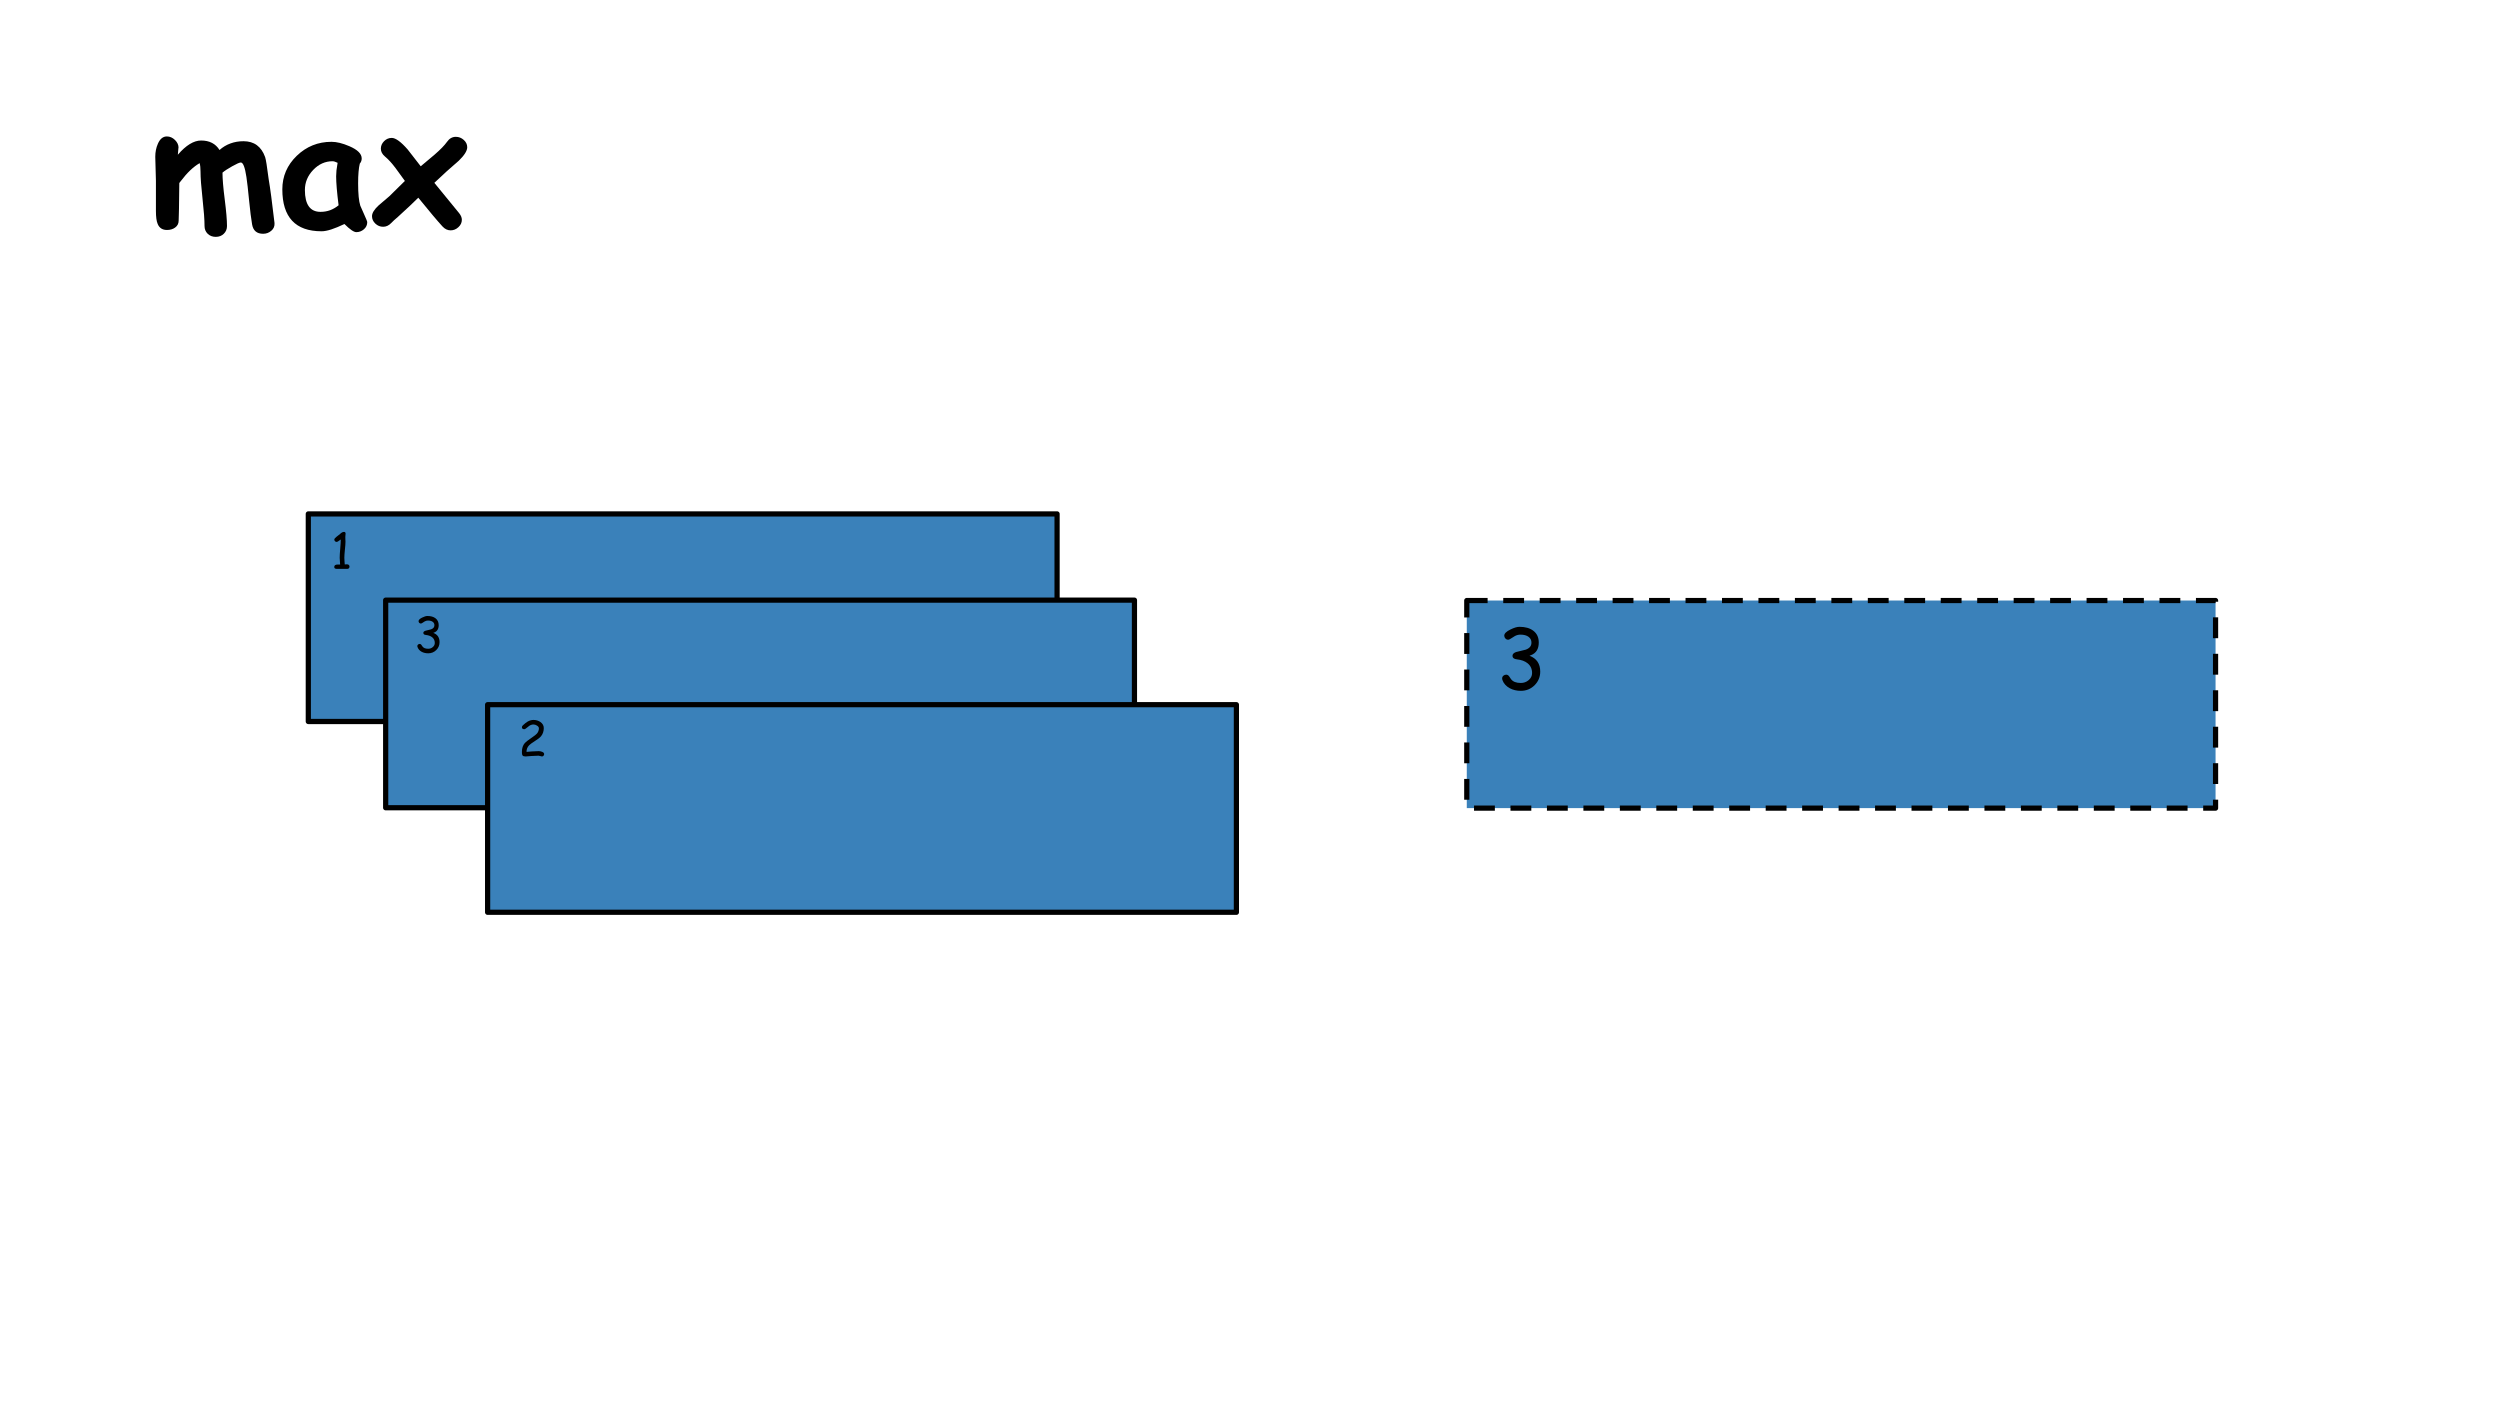
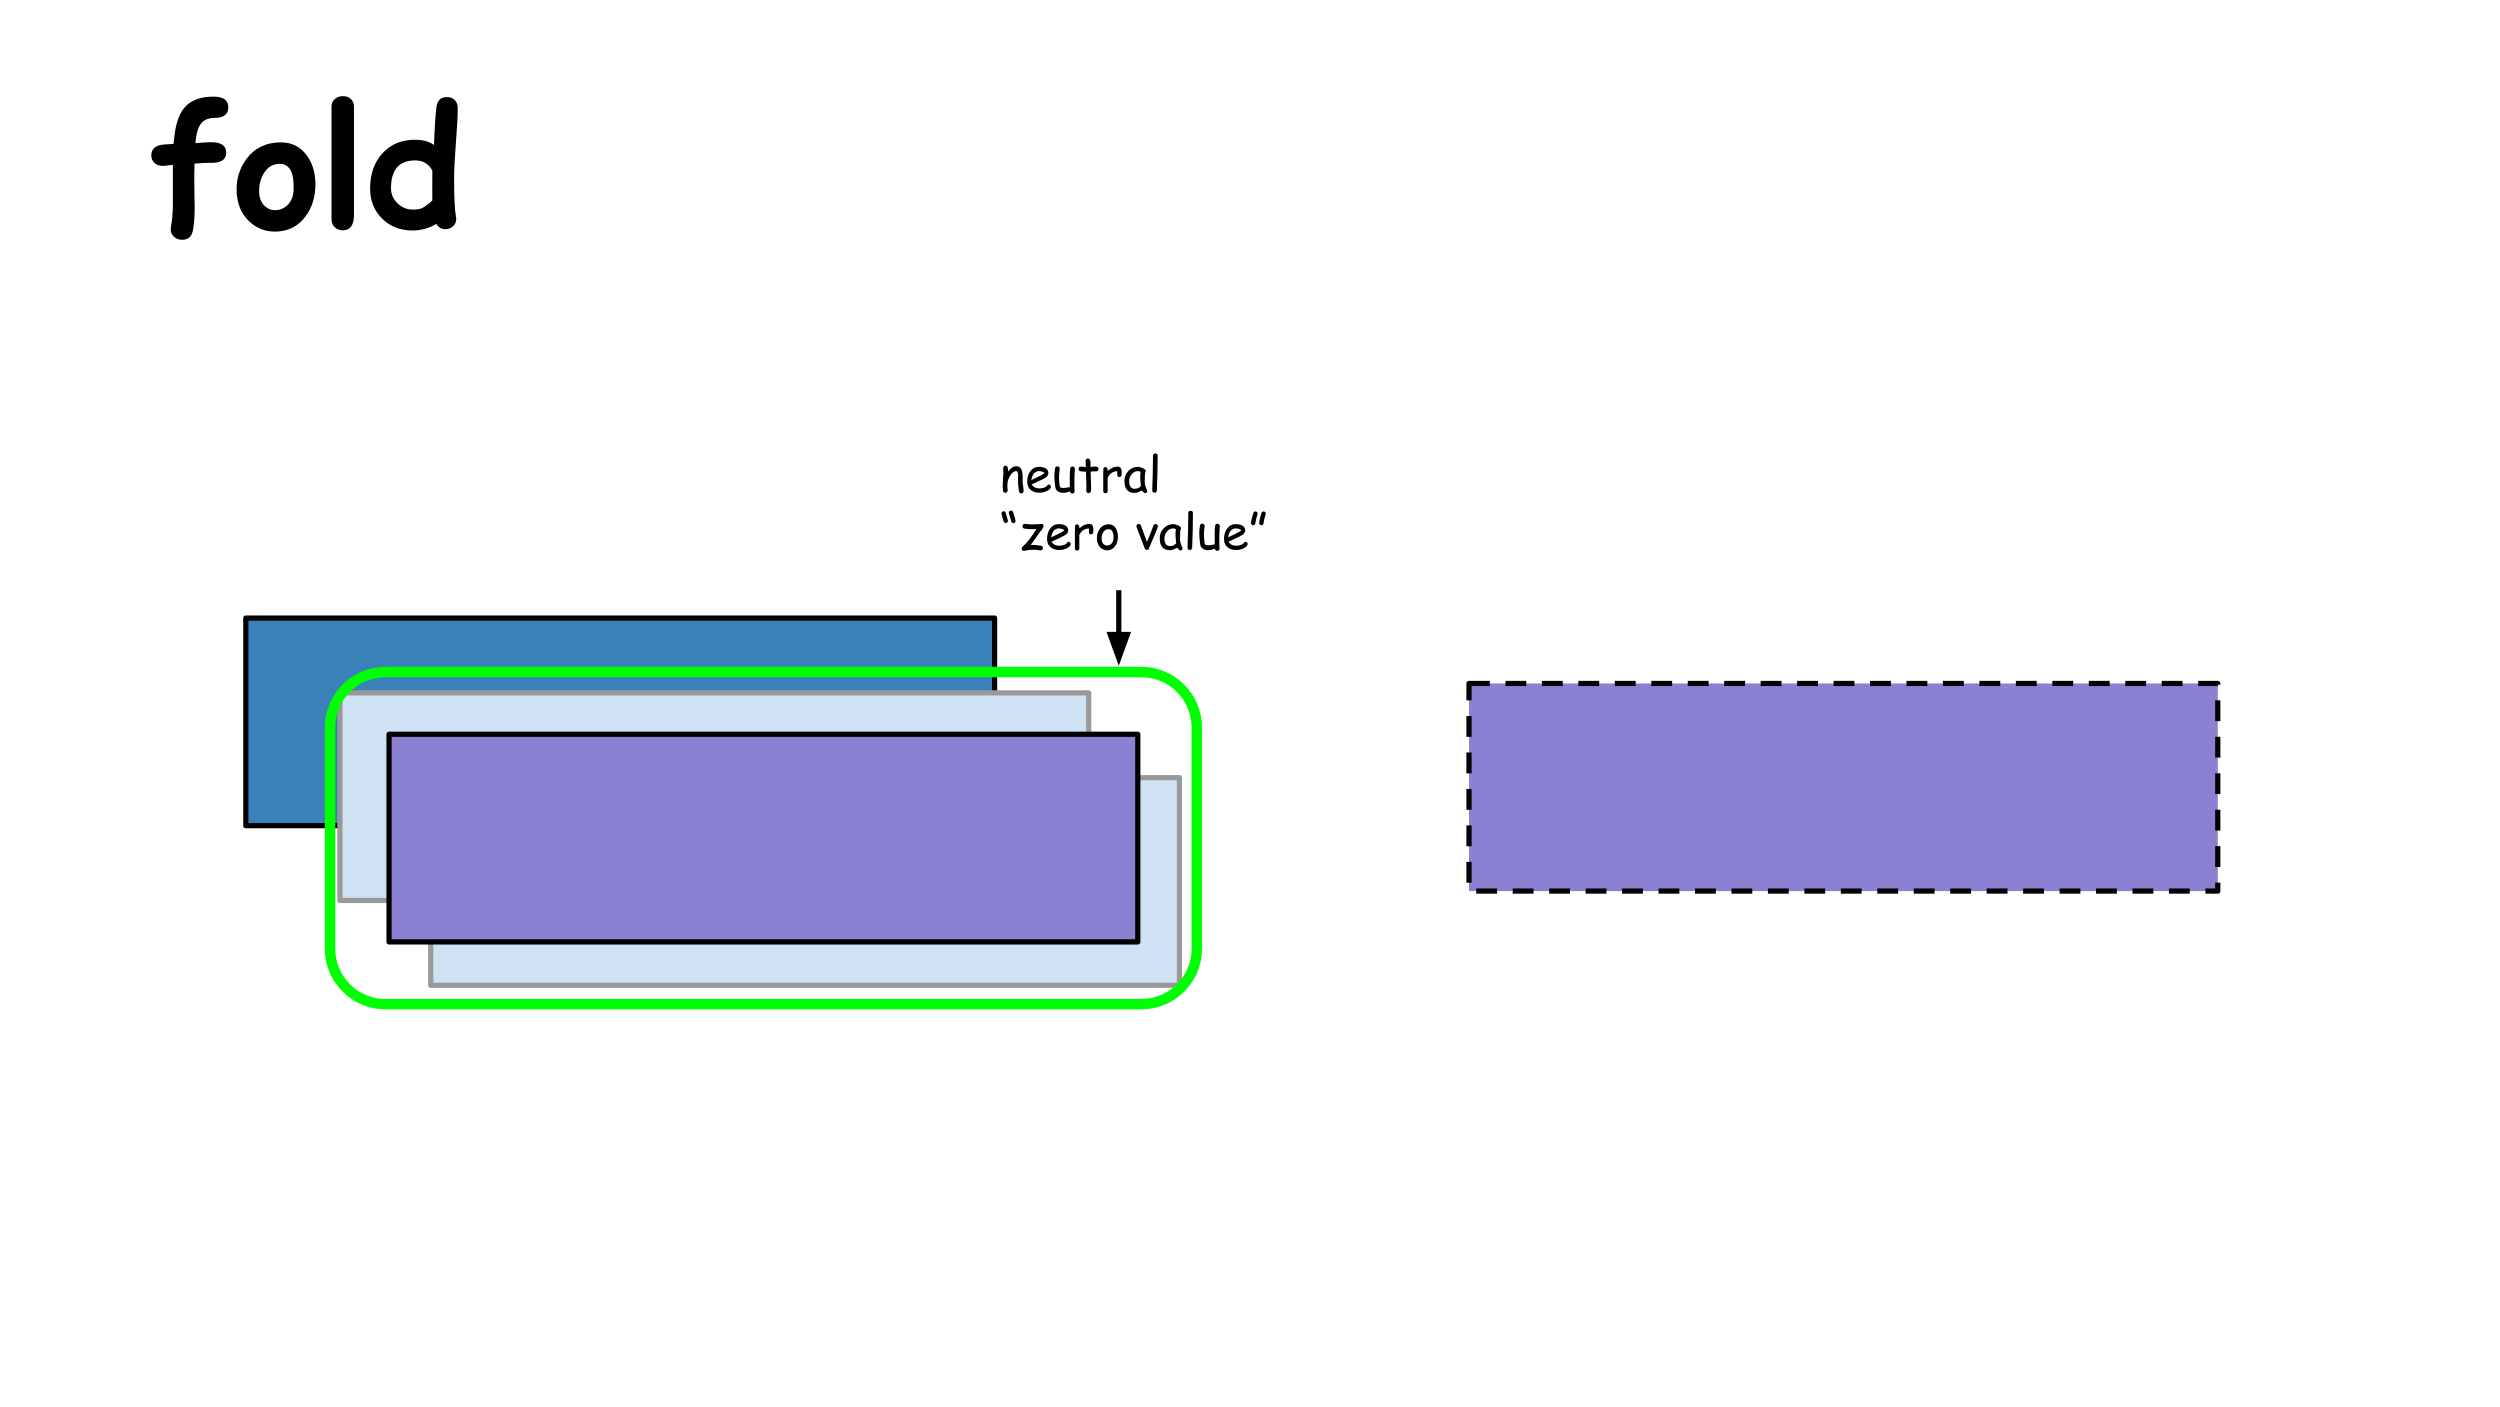
<svg xmlns="http://www.w3.org/2000/svg" xmlns:xlink="http://www.w3.org/1999/xlink" width="720pt" height="405pt" viewBox="0 0 720 405" version="1.1">
  <defs>
    <g>
      <symbol overflow="visible" id="glyph0-0">
        <path style="stroke:none;" d="M 3 0 L 3 -38.391 L 21 -38.391 L 21 0 Z M 6 -3 L 18 -3 L 18 -35.391 L 6 -35.391 Z M 6 -3 " />
      </symbol>
      <symbol overflow="visible" id="glyph0-1">
-         <path style="stroke:none;" d="M 8.469 -20.75 C 10.82 -23.477 13.055 -24.844 15.172 -24.844 C 17.578 -24.844 19.344 -23.93 20.469 -22.109 C 21.414 -22.953 22.469 -23.582 23.625 -24 C 24.781 -24.426 26.031 -24.641 27.375 -24.641 C 30.438 -24.641 32.516 -23.113 33.609 -20.062 C 33.828 -19.438 34.164 -17.32 34.625 -13.719 C 35.062 -11.188 35.625 -6.969 36.312 -1.062 C 36.375 -0.164 36.066 0.566 35.391 1.141 C 34.723 1.723 33.938 2.016 33.031 2.016 C 31.227 2.016 30.172 1.125 29.859 -0.656 C 29.578 -2.27 29.289 -4.547 29 -7.484 C 28.688 -10.703 28.426 -12.984 28.219 -14.328 C 27.801 -17.117 27.266 -18.516 26.609 -18.516 C 26.242 -18.516 25.422 -18.156 24.141 -17.438 C 22.859 -16.719 21.922 -16.102 21.328 -15.594 C 21.328 -13.812 21.539 -11.25 21.969 -7.906 C 22.406 -4.477 22.625 -1.914 22.625 -0.219 C 22.625 0.676 22.316 1.422 21.703 2.016 C 21.098 2.609 20.328 2.906 19.391 2.906 C 18.453 2.906 17.676 2.609 17.062 2.016 C 16.457 1.422 16.156 0.676 16.156 -0.219 C 16.156 -2 15.961 -4.617 15.578 -8.078 C 15.191 -11.535 15 -14.156 15 -15.938 C 15 -16.938 14.914 -17.734 14.75 -18.328 C 12.938 -17.285 11.113 -15.547 9.281 -13.109 C 9.207 -12.992 9.078 -12.828 8.891 -12.609 C 8.828 -9.453 8.797 -6.977 8.797 -5.188 C 8.797 -4.75 8.781 -4.156 8.75 -3.406 C 8.719 -2.664 8.703 -2.117 8.703 -1.766 C 8.703 -0.922 8.359 -0.254 7.672 0.234 C 7.047 0.691 6.27 0.922 5.344 0.922 C 4.02 0.922 3.125 0.336 2.656 -0.828 C 2.32 -1.609 2.156 -2.848 2.156 -4.547 L 2.156 -13.266 C 2.156 -14.047 2.125 -15.191 2.062 -16.703 C 2 -18.211 1.969 -19.359 1.969 -20.141 C 1.969 -21.523 2.219 -22.781 2.719 -23.906 C 3.332 -25.312 4.191 -26.016 5.297 -26.016 C 6.172 -26.016 6.953 -25.676 7.641 -25 C 8.328 -24.32 8.672 -23.578 8.672 -22.766 C 8.672 -23.086 8.602 -22.414 8.469 -20.75 Z M 8.469 -20.75 " />
+         <path style="stroke:none;" d="M 13.531 -24.078 C 15.625 -24.266 17.125 -24.359 18.031 -24.359 C 20.945 -24.359 22.406 -23.359 22.406 -21.359 C 22.406 -19.297 20.852 -18.312 17.75 -18.406 C 16.758 -18.438 15.266 -18.363 13.266 -18.188 C 13.203 -16.531 13.188 -14.422 13.219 -11.859 C 13.281 -8.172 13.312 -6.07 13.312 -5.562 C 13.312 -2.695 13.129 -0.43 12.766 1.234 C 12.41 2.91 11.383 3.75 9.688 3.75 C 8.812 3.75 8.047 3.469 7.391 2.906 C 6.742 2.344 6.422 1.633 6.422 0.781 C 6.422 0.57 6.438 0.375 6.469 0.188 C 6.844 -2.051 7.031 -4.156 7.031 -6.125 L 7.031 -17.844 C 6.75 -17.82 6.234 -17.758 5.484 -17.656 C 4.891 -17.57 4.438 -17.531 4.125 -17.531 C 3.176 -17.531 2.391 -17.805 1.766 -18.359 C 1.141 -18.922 0.828 -19.672 0.828 -20.609 C 0.828 -22.055 1.594 -23.008 3.125 -23.469 C 3.812 -23.664 5.176 -23.797 7.219 -23.859 C 7.238 -24.141 7.344 -25.023 7.531 -26.516 C 7.969 -29.992 8.91 -32.586 10.359 -34.297 C 12.172 -36.422 14.953 -37.484 18.703 -37.484 C 21.566 -37.484 23 -36.457 23 -34.406 C 23 -32.375 21.672 -31.359 19.016 -31.359 C 17.117 -31.359 15.742 -30.695 14.891 -29.375 C 14.242 -28.383 13.812 -26.844 13.594 -24.75 Z M 13.531 -24.078 " />
      </symbol>
      <symbol overflow="visible" id="glyph0-2">
-         <path style="stroke:none;" d="M 22.625 1.547 C 21.906 1.547 20.766 0.766 19.203 -0.797 C 17.766 -0.109 16.5 0.41 15.406 0.766 C 14.312 1.117 13.379 1.297 12.609 1.297 C 8.848 1.297 6.023 0.285 4.141 -1.734 C 2.254 -3.754 1.312 -6.77 1.312 -10.781 C 1.312 -14.551 2.703 -17.773 5.484 -20.453 C 8.266 -23.129 11.594 -24.469 15.469 -24.469 C 16.957 -24.469 18.676 -24.047 20.625 -23.203 C 22.988 -22.191 24.172 -21.016 24.172 -19.672 C 24.172 -19.109 23.988 -18.613 23.625 -18.188 C 23.469 -17.562 23.348 -16.773 23.266 -15.828 C 23.18 -14.891 23.141 -13.785 23.141 -12.516 C 23.141 -9.535 23.348 -7.391 23.766 -6.078 C 23.816 -5.93 24.176 -5.117 24.844 -3.641 C 25.457 -2.297 25.766 -1.531 25.766 -1.344 C 25.766 -0.508 25.445 0.176 24.812 0.719 C 24.176 1.27 23.445 1.547 22.625 1.547 Z M 16.812 -14.531 C 16.812 -15.031 16.844 -15.602 16.906 -16.25 C 16.977 -16.906 17.086 -17.629 17.234 -18.422 C 16.922 -18.578 16.641 -18.691 16.391 -18.766 C 16.148 -18.836 15.945 -18.875 15.781 -18.875 C 13.656 -18.875 11.797 -18.039 10.203 -16.375 C 8.609 -14.707 7.812 -12.781 7.812 -10.594 C 7.812 -8.5 8.188 -6.926 8.938 -5.875 C 9.688 -4.82 10.812 -4.297 12.312 -4.297 C 13.281 -4.297 14.195 -4.453 15.062 -4.766 C 15.926 -5.086 16.742 -5.562 17.516 -6.188 C 17.047 -9.906 16.812 -12.688 16.812 -14.531 Z M 16.812 -14.531 " />
+         <path style="stroke:none;" d="M 12.047 1.391 C 9.16 1.391 6.676 0.395 4.594 -1.594 C 2.312 -3.77 1.117 -6.672 1.016 -10.297 C 0.898 -13.742 1.844 -16.82 3.844 -19.531 C 6.219 -22.719 9.523 -24.312 13.766 -24.312 C 16.891 -24.312 19.375 -23.062 21.219 -20.562 C 22.875 -18.312 23.703 -15.52 23.703 -12.188 C 23.703 -8.562 22.734 -5.469 20.797 -2.906 C 18.617 -0.039 15.703 1.391 12.047 1.391 Z M 13.453 -18.125 C 11.535 -18.133 10.02 -17.258 8.906 -15.5 C 7.969 -14.008 7.5 -12.273 7.5 -10.297 C 7.5 -8.422 8.031 -6.984 9.094 -5.984 C 9.938 -5.18 10.922 -4.781 12.047 -4.781 C 13.41 -4.781 14.594 -5.242 15.594 -6.172 C 16.727 -7.242 17.336 -8.703 17.422 -10.547 C 17.617 -15.578 16.297 -18.102 13.453 -18.125 Z M 13.453 -18.125 " />
      </symbol>
      <symbol overflow="visible" id="glyph0-3">
-         <path style="stroke:none;" d="M 25.484 -19.016 C 24.586 -18.242 23.438 -17.234 22.031 -15.984 L 18.453 -12.656 L 25.594 -3.922 C 26.113 -3.273 26.375 -2.641 26.375 -2.016 C 26.375 -1.203 26.047 -0.492 25.391 0.109 C 24.734 0.723 23.984 1.031 23.141 1.031 C 22.266 1.031 21.484 0.656 20.797 -0.094 C 19.391 -1.625 17.066 -4.383 13.828 -8.375 C 12.566 -7.102 10.609 -5.258 7.953 -2.844 C 7.109 -2.133 6.469 -1.547 6.031 -1.078 C 5.344 -0.359 4.566 0 3.703 0 C 2.859 0 2.113 -0.301 1.469 -0.906 C 0.82 -1.52 0.5 -2.234 0.5 -3.047 C 0.5 -3.953 1.141 -4.992 2.422 -6.172 C 3.453 -7.055 4.484 -7.938 5.516 -8.812 C 6.461 -9.77 7.945 -11.234 9.969 -13.203 C 9.094 -14.422 8.207 -15.641 7.312 -16.859 C 6.238 -18.297 5.223 -19.41 4.266 -20.203 C 3.453 -20.879 3.047 -21.641 3.047 -22.484 C 3.047 -23.297 3.352 -24.016 3.969 -24.641 C 4.594 -25.273 5.332 -25.594 6.188 -25.594 C 7.301 -25.594 8.832 -24.477 10.781 -22.25 L 14.531 -17.422 C 15.875 -18.547 17.211 -19.672 18.547 -20.797 C 20.203 -22.234 21.391 -23.457 22.109 -24.469 C 22.773 -25.426 23.625 -25.906 24.656 -25.906 C 25.5 -25.906 26.254 -25.609 26.922 -25.016 C 27.586 -24.422 27.922 -23.719 27.922 -22.906 C 27.922 -21.883 27.109 -20.586 25.484 -19.016 Z M 25.484 -19.016 " />
+         <path style="stroke:none;" d="M 9.609 -3.453 C 9.609 -0.473 8.531 1.016 6.375 1.016 C 5.438 1.016 4.66 0.711 4.047 0.109 C 3.441 -0.484 3.141 -1.25 3.141 -2.188 L 3.141 -34.594 C 3.141 -35.5 3.469 -36.242 4.125 -36.828 C 4.75 -37.359 5.523 -37.625 6.453 -37.625 C 7.367 -37.625 8.125 -37.344 8.719 -36.781 C 9.312 -36.227 9.609 -35.5 9.609 -34.594 Z M 9.609 -3.453 " />
+       </symbol>
+       <symbol overflow="visible" id="glyph0-4">
+         <path style="stroke:none;" d="M 19.547 -23.562 C 19.754 -28.883 20 -32.562 20.281 -34.594 C 20.539 -36.438 21.555 -37.359 23.328 -37.359 C 24.242 -37.359 24.984 -37.062 25.547 -36.469 C 26.109 -35.875 26.391 -35.148 26.391 -34.297 C 26.391 -32.023 26.211 -28.645 25.859 -24.156 C 25.516 -19.676 25.344 -16.305 25.344 -14.047 C 25.344 -8.516 25.52 -4.812 25.875 -2.938 C 25.926 -2.688 25.953 -2.457 25.953 -2.25 C 25.953 -1.395 25.641 -0.688 25.016 -0.125 C 24.391 0.426 23.66 0.703 22.828 0.703 C 21.672 0.703 20.812 0.188 20.25 -0.844 C 19.188 -0.195 18.082 0.281 16.938 0.594 C 15.801 0.914 14.625 1.078 13.406 1.078 C 9.906 1.078 7 -0.039 4.688 -2.281 C 2.332 -4.562 1.156 -7.469 1.156 -11 C 1.156 -15.195 2.344 -18.586 4.719 -21.172 C 7.094 -23.766 10.191 -25.062 14.016 -25.062 C 15.191 -25.062 16.238 -24.938 17.156 -24.688 C 18.082 -24.438 18.879 -24.062 19.547 -23.562 Z M 19.078 -16.172 C 18.566 -17.16 17.895 -17.895 17.062 -18.375 C 16.238 -18.863 15.254 -19.109 14.109 -19.109 C 11.797 -19.109 10.062 -18.438 8.906 -17.094 C 7.75 -15.758 7.172 -13.758 7.172 -11.094 C 7.172 -9.406 7.797 -7.957 9.047 -6.75 C 10.297 -5.551 11.75 -4.953 13.406 -4.953 C 14.613 -4.953 15.531 -5.094 16.156 -5.375 C 16.57 -5.562 17.289 -6.062 18.312 -6.875 C 18.57 -7.094 18.828 -7.332 19.078 -7.594 C 19.047 -8.344 19.047 -11.203 19.078 -16.172 Z M 19.078 -16.172 " />
      </symbol>
      <symbol overflow="visible" id="glyph1-0">
        <path style="stroke:none;" d="M 0.875 0 L 0.875 -11.203 L 6.125 -11.203 L 6.125 0 Z M 1.75 -0.875 L 5.25 -0.875 L 5.25 -10.328 L 1.75 -10.328 Z M 1.75 -0.875 " />
      </symbol>
      <symbol overflow="visible" id="glyph1-1">
-         <path style="stroke:none;" d="M 4.812 0 L 2.094 0 C 1.781 0 1.555 -0.02 1.422 -0.062 C 1.191 -0.145 1.078 -0.316 1.078 -0.578 C 1.078 -1.035 1.438 -1.266 2.156 -1.266 L 2.484 -1.266 L 2.766 -1.25 C 2.766 -1.469 2.742 -1.789 2.703 -2.219 C 2.66 -2.645 2.641 -2.969 2.641 -3.188 C 2.641 -3.758 2.691 -4.641 2.797 -5.828 C 2.898 -6.984 2.953 -7.863 2.953 -8.469 C 2.336 -8 1.945 -7.766 1.781 -7.766 C 1.594 -7.766 1.43 -7.832 1.297 -7.969 C 1.16 -8.102 1.094 -8.258 1.094 -8.438 C 1.094 -8.645 1.289 -8.906 1.688 -9.219 C 1.938 -9.383 2.285 -9.66 2.734 -10.047 C 3.141 -10.453 3.523 -10.656 3.891 -10.656 C 4.191 -10.656 4.344 -10.477 4.344 -10.125 C 4.344 -10.02 4.328 -9.863 4.297 -9.656 C 4.273 -9.457 4.266 -9.301 4.266 -9.188 C 4.266 -9.039 4.27 -8.812 4.281 -8.5 C 4.301 -8.195 4.312 -7.973 4.312 -7.828 C 4.312 -7.305 4.254 -6.531 4.141 -5.5 C 4.035 -4.469 3.984 -3.695 3.984 -3.188 C 3.984 -2.926 4 -2.602 4.031 -2.219 C 4.07 -1.844 4.094 -1.535 4.094 -1.297 L 4.812 -1.312 C 5 -1.312 5.156 -1.25 5.281 -1.125 C 5.406 -1 5.469 -0.844 5.469 -0.656 C 5.469 -0.457 5.406 -0.297 5.281 -0.172 C 5.156 -0.055 5 0 4.812 0 Z M 4.812 0 " />
+         <path style="stroke:none;" d="M 6.188 0.484 C 5.801 0.484 5.582 0.27 5.531 -0.156 L 5.344 -1.656 C 5.281 -2.188 5.25 -2.688 5.25 -3.156 C 5.25 -3.281 5.254 -3.492 5.266 -3.797 C 5.285 -4.109 5.297 -4.328 5.297 -4.453 C 5.297 -5.43 5.113 -5.922 4.75 -5.922 C 4.238 -5.922 3.75 -5.617 3.281 -5.016 C 2.863 -4.461 2.535 -3.766 2.297 -2.922 C 2.285 -2.742 2.266 -2.52 2.234 -2.25 C 2.203 -2.031 2.188 -1.812 2.188 -1.594 C 2.188 -1.457 2.203 -1.25 2.234 -0.969 C 2.266 -0.695 2.281 -0.492 2.281 -0.359 C 2.281 -0.16 2.219 0 2.094 0.125 C 1.969 0.258 1.805 0.328 1.609 0.328 C 1.41 0.328 1.25 0.258 1.125 0.125 C 1 0 0.938 -0.16 0.938 -0.359 C 0.938 -0.492 0.922 -0.695 0.891 -0.969 C 0.859 -1.25 0.844 -1.457 0.844 -1.594 C 0.844 -2.062 0.875 -2.711 0.938 -3.547 C 1.008 -4.379 1.047 -5.031 1.047 -5.5 C 1.047 -5.645 1.035 -5.859 1.016 -6.141 C 1.004 -6.43 1 -6.648 1 -6.797 C 1 -6.992 1.062 -7.156 1.188 -7.281 C 1.32 -7.406 1.484 -7.469 1.672 -7.469 C 2.086 -7.469 2.316 -7.172 2.359 -6.578 L 2.391 -5.781 C 3.148 -6.801 3.938 -7.312 4.75 -7.312 C 5.477 -7.312 5.984 -6.988 6.266 -6.344 C 6.461 -5.914 6.57 -5.281 6.594 -4.438 L 6.594 -3.75 L 6.578 -3.125 C 6.578 -2.738 6.625 -2.242 6.719 -1.641 C 6.82 -1.047 6.875 -0.562 6.875 -0.188 C 6.875 0.008 6.805 0.172 6.672 0.297 C 6.547 0.422 6.383 0.484 6.188 0.484 Z M 6.188 0.484 " />
      </symbol>
      <symbol overflow="visible" id="glyph1-2">
-         <path style="stroke:none;" d="M 4.141 0.312 C 3.453 0.312 2.832 0.172 2.281 -0.109 C 1.664 -0.441 1.254 -0.91 1.047 -1.516 C 1.016 -1.598 1 -1.676 1 -1.75 C 1 -1.938 1.066 -2.086 1.203 -2.203 C 1.348 -2.328 1.508 -2.391 1.688 -2.391 C 1.875 -2.391 2.031 -2.305 2.156 -2.141 L 2.469 -1.672 C 2.633 -1.441 2.859 -1.27 3.141 -1.156 C 3.422 -1.051 3.754 -1 4.141 -1 C 4.629 -1 5.062 -1.156 5.438 -1.469 C 5.832 -1.789 6.031 -2.191 6.031 -2.672 C 6.031 -3.359 5.781 -3.906 5.281 -4.312 C 4.832 -4.664 4.238 -4.883 3.5 -4.969 C 2.988 -5.008 2.734 -5.211 2.734 -5.578 C 2.734 -5.848 2.938 -6.051 3.344 -6.188 L 4.969 -6.594 C 5.281 -6.707 5.516 -6.859 5.672 -7.047 C 5.836 -7.242 5.922 -7.484 5.922 -7.766 C 5.93 -8.172 5.781 -8.492 5.469 -8.734 C 5.133 -8.992 4.664 -9.125 4.062 -9.125 C 3.75 -9.125 3.445 -9.047 3.156 -8.891 L 2.391 -8.406 C 2.234 -8.312 2.113 -8.266 2.031 -8.266 C 1.844 -8.266 1.68 -8.332 1.547 -8.469 C 1.422 -8.613 1.359 -8.773 1.359 -8.953 C 1.359 -9.305 1.707 -9.648 2.406 -9.984 C 3.008 -10.285 3.508 -10.438 3.906 -10.438 C 4.883 -10.438 5.66 -10.219 6.234 -9.781 C 6.848 -9.312 7.156 -8.648 7.156 -7.797 C 7.156 -6.723 6.723 -6.016 5.859 -5.672 C 5.785 -5.641 5.695 -5.609 5.594 -5.578 C 6.195 -5.359 6.648 -5.023 6.953 -4.578 C 7.254 -4.129 7.406 -3.57 7.406 -2.906 C 7.406 -2.008 7.086 -1.25 6.453 -0.625 C 5.816 0 5.047 0.312 4.141 0.312 Z M 4.141 0.312 " />
+         <path style="stroke:none;" d="M 4.141 0.312 C 3.109 0.312 2.273 0.055 1.641 -0.453 C 0.941 -1.023 0.594 -1.82 0.594 -2.844 C 0.594 -4.031 0.879 -5.023 1.453 -5.828 C 2.078 -6.703 2.91 -7.141 3.953 -7.141 C 4.711 -7.141 5.332 -7.016 5.812 -6.766 C 6.395 -6.453 6.688 -5.969 6.688 -5.312 C 6.688 -4.852 6.43 -4.438 5.922 -4.062 C 5.691 -3.906 5.207 -3.648 4.469 -3.297 L 1.859 -2.062 C 2.117 -1.688 2.438 -1.398 2.812 -1.203 C 3.195 -1.016 3.641 -0.922 4.141 -0.922 C 4.453 -0.922 4.82 -0.977 5.25 -1.094 C 5.789 -1.25 6.133 -1.445 6.281 -1.688 C 6.438 -1.938 6.602 -2.062 6.781 -2.062 C 6.945 -2.062 7.094 -2 7.219 -1.875 C 7.344 -1.758 7.406 -1.617 7.406 -1.453 C 7.406 -0.953 7 -0.52 6.188 -0.156 C 5.488 0.156 4.805 0.312 4.141 0.312 Z M 3.953 -5.906 C 3.398 -5.906 2.938 -5.691 2.562 -5.266 C 2.195 -4.836 1.926 -4.191 1.75 -3.328 L 3.844 -4.328 C 4.664 -4.723 5.254 -5.066 5.609 -5.359 C 5.211 -5.723 4.66 -5.906 3.953 -5.906 Z M 3.953 -5.906 " />
      </symbol>
      <symbol overflow="visible" id="glyph1-3">
-         <path style="stroke:none;" d="M 6.891 0.016 C 6.773 0.016 6.613 -0.02 6.406 -0.094 C 6.195 -0.164 6.039 -0.203 5.938 -0.203 C 5.695 -0.203 5.344 -0.188 4.875 -0.156 C 4.414 -0.125 4.066 -0.109 3.828 -0.109 C 3.648 -0.109 3.383 -0.086 3.031 -0.047 C 2.688 -0.004 2.426 0.016 2.25 0.016 C 2.207 0.016 2.133 0.008 2.031 0 C 1.938 -0.02 1.863 -0.031 1.812 -0.031 C 1.5 -0.031 1.297 -0.188 1.203 -0.5 C 1.148 -0.656 1.125 -0.926 1.125 -1.312 C 1.125 -2.375 1.41 -3.227 1.984 -3.875 C 2.254 -4.176 2.969 -4.723 4.125 -5.516 C 4.781 -5.961 5.219 -6.312 5.438 -6.562 C 5.82 -7 6.016 -7.508 6.016 -8.094 C 6.016 -8.383 5.828 -8.645 5.453 -8.875 C 5.117 -9.082 4.797 -9.188 4.484 -9.188 C 4.055 -9.188 3.656 -9.066 3.281 -8.828 L 2.297 -8.062 C 2.109 -7.906 1.953 -7.828 1.828 -7.828 C 1.359 -7.828 1.125 -8.016 1.125 -8.391 C 1.125 -8.598 1.211 -8.781 1.391 -8.938 C 1.922 -9.438 2.383 -9.801 2.781 -10.031 C 3.332 -10.344 3.898 -10.5 4.484 -10.5 C 5.211 -10.5 5.867 -10.301 6.453 -9.906 C 7.098 -9.445 7.422 -8.863 7.422 -8.156 C 7.422 -7.695 7.352 -7.27 7.219 -6.875 C 7.094 -6.488 6.895 -6.129 6.625 -5.797 C 6.281 -5.391 5.703 -4.938 4.891 -4.438 C 4.035 -3.895 3.473 -3.484 3.203 -3.203 C 2.691 -2.68 2.441 -2.047 2.453 -1.297 L 3.859 -1.422 C 4.828 -1.484 5.52 -1.516 5.938 -1.516 C 6.281 -1.516 6.609 -1.453 6.922 -1.328 C 7.328 -1.172 7.531 -0.953 7.531 -0.672 C 7.531 -0.492 7.469 -0.332 7.344 -0.188 C 7.227 -0.051 7.078 0.016 6.891 0.016 Z M 6.891 0.016 " />
+         <path style="stroke:none;" d="M 6.531 -4 C 6.531 -3.664 6.531 -3.172 6.531 -2.516 C 6.539 -1.859 6.547 -1.367 6.547 -1.047 C 6.547 -0.941 6.551 -0.785 6.562 -0.578 C 6.582 -0.379 6.594 -0.227 6.594 -0.125 C 6.594 0.07 6.523 0.234 6.391 0.359 C 6.254 0.484 6.094 0.547 5.906 0.547 C 5.551 0.547 5.328 0.328 5.234 -0.109 C 4.66 0.191 4.004 0.344 3.266 0.344 C 2.672 0.344 2.176 0.207 1.781 -0.062 C 1.352 -0.352 1.098 -0.773 1.016 -1.328 C 0.836 -2.535 0.75 -3.613 0.75 -4.562 C 0.75 -5.188 0.816 -5.895 0.953 -6.688 C 1.016 -7.082 1.227 -7.281 1.594 -7.281 C 1.789 -7.281 1.957 -7.219 2.094 -7.094 C 2.227 -6.969 2.297 -6.812 2.297 -6.625 C 2.297 -6.406 2.258 -6.066 2.188 -5.609 C 2.125 -5.148 2.094 -4.801 2.094 -4.562 C 2.094 -3.801 2.117 -3.148 2.172 -2.609 C 2.223 -2.066 2.297 -1.629 2.391 -1.297 C 2.547 -1.211 2.695 -1.148 2.844 -1.109 C 2.988 -1.066 3.129 -1.047 3.266 -1.047 C 3.879 -1.047 4.523 -1.145 5.203 -1.344 L 5.203 -2.734 L 5.188 -4.047 C 5.188 -5.035 5.227 -5.895 5.312 -6.625 C 5.363 -7.039 5.582 -7.25 5.969 -7.25 C 6.164 -7.25 6.332 -7.18 6.469 -7.047 C 6.602 -6.922 6.664 -6.766 6.656 -6.578 Z M 6.531 -4 " />
      </symbol>
-       <symbol overflow="visible" id="glyph2-0">
-         <path style="stroke:none;" d="M 1.5 0 L 1.5 -19.203 L 10.5 -19.203 L 10.5 0 Z M 3 -1.5 L 9 -1.5 L 9 -17.703 L 3 -17.703 Z M 3 -1.5 " />
+       <symbol overflow="visible" id="glyph1-4">
+         <path style="stroke:none;" d="M 5.531 -5.828 C 5.426 -5.828 5.305 -5.832 5.172 -5.844 C 5.047 -5.852 4.938 -5.859 4.844 -5.859 C 4.738 -5.859 4.43 -5.82 3.922 -5.75 L 4.047 -1.703 L 4.047 -1.406 L 4.062 -1.062 C 4.082 -0.062 3.844 0.438 3.344 0.438 C 3.156 0.438 2.992 0.375 2.859 0.25 C 2.734 0.133 2.672 -0.008 2.672 -0.188 C 2.672 -0.352 2.676 -0.609 2.688 -0.953 C 2.695 -1.305 2.703 -1.57 2.703 -1.75 L 2.578 -5.734 C 2.242 -5.742 1.734 -5.785 1.047 -5.859 C 0.641 -5.91 0.438 -6.133 0.438 -6.531 C 0.438 -6.727 0.5 -6.891 0.625 -7.016 C 0.75 -7.148 0.906 -7.219 1.094 -7.219 L 2.531 -7.109 C 2.531 -7.336 2.52 -7.645 2.5 -8.031 C 2.477 -8.426 2.469 -8.711 2.469 -8.891 C 2.469 -9.078 2.535 -9.234 2.672 -9.359 C 2.805 -9.484 2.969 -9.547 3.156 -9.547 C 3.57 -9.547 3.812 -9.211 3.875 -8.547 C 3.883 -8.379 3.891 -8.176 3.891 -7.938 L 3.891 -7.547 L 3.875 -7.109 C 4.438 -7.18 4.758 -7.219 4.844 -7.219 C 5.32 -7.219 5.633 -7.195 5.781 -7.156 C 6.051 -7.062 6.188 -6.848 6.188 -6.516 C 6.188 -6.316 6.125 -6.148 6 -6.016 C 5.875 -5.891 5.719 -5.828 5.531 -5.828 Z M 5.531 -5.828 " />
      </symbol>
-       <symbol overflow="visible" id="glyph2-1">
-         <path style="stroke:none;" d="M 7.094 0.547 C 5.914 0.547 4.859 0.297 3.922 -0.203 C 2.859 -0.773 2.145 -1.578 1.781 -2.609 C 1.738 -2.742 1.719 -2.879 1.719 -3.016 C 1.719 -3.328 1.832 -3.586 2.062 -3.797 C 2.301 -4.004 2.578 -4.109 2.891 -4.109 C 3.203 -4.109 3.473 -3.961 3.703 -3.672 L 4.25 -2.859 C 4.531 -2.473 4.906 -2.188 5.375 -2 C 5.852 -1.812 6.426 -1.719 7.094 -1.719 C 7.945 -1.719 8.691 -1.984 9.328 -2.516 C 10.004 -3.078 10.344 -3.766 10.344 -4.578 C 10.344 -5.754 9.91 -6.691 9.047 -7.391 C 8.285 -8.004 7.27 -8.379 6 -8.516 C 5.133 -8.598 4.703 -8.945 4.703 -9.562 C 4.703 -10.02 5.039 -10.375 5.719 -10.625 L 8.516 -11.312 C 9.055 -11.508 9.461 -11.77 9.734 -12.094 C 10.016 -12.426 10.156 -12.832 10.156 -13.312 C 10.176 -14 9.91 -14.555 9.359 -14.984 C 8.797 -15.422 8 -15.641 6.969 -15.641 C 6.438 -15.641 5.922 -15.508 5.422 -15.25 L 4.094 -14.422 C 3.832 -14.254 3.625 -14.172 3.469 -14.172 C 3.156 -14.172 2.883 -14.289 2.656 -14.531 C 2.438 -14.77 2.328 -15.039 2.328 -15.344 C 2.328 -15.957 2.926 -16.551 4.125 -17.125 C 5.164 -17.633 6.02 -17.891 6.688 -17.891 C 8.375 -17.891 9.707 -17.516 10.688 -16.766 C 11.738 -15.973 12.266 -14.836 12.266 -13.359 C 12.266 -11.523 11.523 -10.316 10.047 -9.734 C 9.91 -9.672 9.758 -9.613 9.594 -9.562 C 10.625 -9.176 11.395 -8.602 11.906 -7.844 C 12.426 -7.082 12.688 -6.133 12.688 -5 C 12.688 -3.457 12.145 -2.145 11.062 -1.062 C 9.977 0.008 8.656 0.547 7.094 0.547 Z M 7.094 0.547 " />
+       <symbol overflow="visible" id="glyph1-5">
+         <path style="stroke:none;" d="M 6.266 -5.047 C 6.234 -4.484 6.004 -4.203 5.578 -4.203 C 5.191 -4.203 5 -4.426 5 -4.875 C 5 -4.957 4.992 -5.117 4.984 -5.359 L 4.953 -5.922 C 4.234 -5.836 3.66 -5.633 3.234 -5.312 C 2.828 -5.02 2.488 -4.578 2.219 -3.984 L 2.234 -0.234 C 2.234 0.223 2.004 0.453 1.547 0.453 C 1.148 0.453 0.953 0.223 0.953 -0.234 L 0.953 -5.031 C 0.953 -5.176 0.957 -5.398 0.969 -5.703 C 0.977 -6.004 0.984 -6.234 0.984 -6.391 C 0.984 -6.848 1.188 -7.078 1.594 -7.078 C 2.031 -7.078 2.254 -6.695 2.266 -5.938 C 3.141 -6.781 4.109 -7.203 5.172 -7.203 C 5.547 -7.203 5.82 -7.062 6 -6.781 C 6.188 -6.508 6.281 -6.094 6.281 -5.531 C 6.281 -5.289 6.273 -5.129 6.266 -5.047 Z M 6.266 -5.047 " />
+       </symbol>
+       <symbol overflow="visible" id="glyph1-6">
+         <path style="stroke:none;" d="M 6.297 0.453 C 6.203 0.453 6.039 0.352 5.812 0.156 C 5.613 -0.031 5.461 -0.195 5.359 -0.344 C 4.922 -0.113 4.535 0.062 4.203 0.188 C 3.867 0.312 3.594 0.375 3.375 0.375 C 2.301 0.375 1.523 0.07 1.047 -0.531 C 0.578 -1.094 0.344 -1.957 0.344 -3.125 C 0.344 -4.227 0.723 -5.172 1.484 -5.953 C 2.242 -6.742 3.148 -7.141 4.203 -7.141 C 4.598 -7.141 5.039 -7.035 5.531 -6.828 C 6.156 -6.578 6.469 -6.27 6.469 -5.906 C 6.469 -5.781 6.422 -5.672 6.328 -5.578 C 6.285 -5.398 6.25 -5.113 6.219 -4.719 C 6.195 -4.32 6.188 -3.816 6.188 -3.203 C 6.176 -2.641 6.211 -2.191 6.297 -1.859 C 6.336 -1.66 6.484 -1.258 6.734 -0.656 C 6.766 -0.57 6.816 -0.453 6.891 -0.297 L 6.922 -0.172 C 6.922 0.004 6.859 0.148 6.734 0.266 C 6.609 0.391 6.461 0.453 6.297 0.453 Z M 4.875 -4.297 C 4.875 -4.492 4.883 -4.707 4.906 -4.938 C 4.926 -5.164 4.961 -5.41 5.016 -5.672 C 4.848 -5.754 4.703 -5.816 4.578 -5.859 C 4.461 -5.898 4.367 -5.922 4.297 -5.922 C 3.586 -5.922 2.977 -5.633 2.469 -5.062 C 1.957 -4.488 1.703 -3.82 1.703 -3.062 C 1.703 -2.32 1.832 -1.766 2.094 -1.391 C 2.352 -1.016 2.75 -0.828 3.281 -0.828 C 3.719 -0.828 4.086 -0.906 4.391 -1.062 C 4.555 -1.156 4.789 -1.332 5.094 -1.594 C 4.945 -2.789 4.875 -3.691 4.875 -4.297 Z M 4.875 -4.297 " />
+       </symbol>
+       <symbol overflow="visible" id="glyph1-7">
+         <path style="stroke:none;" d="M 2.688 -5.375 L 2.578 -1.969 C 2.578 -1.613 2.562 -1.086 2.531 -0.391 C 2.488 0.066 2.266 0.297 1.859 0.297 C 1.41 0.297 1.188 0.062 1.188 -0.406 C 1.188 -0.957 1.211 -1.785 1.266 -2.891 C 1.316 -3.992 1.344 -4.82 1.344 -5.375 C 1.344 -6.094 1.352 -6.914 1.375 -7.844 C 1.395 -8.77 1.406 -9.594 1.406 -10.312 C 1.406 -10.77 1.629 -11 2.078 -11 C 2.523 -11 2.75 -10.77 2.75 -10.312 C 2.75 -9.594 2.738 -8.77 2.719 -7.844 C 2.695 -6.914 2.688 -6.094 2.688 -5.375 Z M 2.688 -5.375 " />
+       </symbol>
+       <symbol overflow="visible" id="glyph1-8">
+         <path style="stroke:none;" d="" />
+       </symbol>
+       <symbol overflow="visible" id="glyph1-9">
+         <path style="stroke:none;" d="M 3.938 -7.438 C 3.625 -7.438 3.422 -7.594 3.328 -7.906 C 2.848 -9.457 2.609 -10.301 2.609 -10.438 C 2.609 -10.613 2.672 -10.758 2.797 -10.875 C 2.922 -10.988 3.07 -11.047 3.25 -11.047 C 3.57 -11.047 3.773 -10.875 3.859 -10.531 L 4.266 -9.234 C 4.461 -8.586 4.562 -8.195 4.562 -8.062 C 4.562 -7.883 4.5 -7.734 4.375 -7.609 C 4.25 -7.492 4.102 -7.438 3.938 -7.438 Z M 1.734 -7.469 C 1.461 -7.469 1.27 -7.598 1.156 -7.859 C 1.094 -8.004 0.969 -8.41 0.781 -9.078 C 0.582 -9.766 0.484 -10.156 0.484 -10.25 C 0.484 -10.414 0.547 -10.555 0.672 -10.672 C 0.805 -10.797 0.961 -10.859 1.141 -10.859 C 1.43 -10.859 1.625 -10.707 1.719 -10.406 L 2.078 -9.188 L 2.375 -8.094 C 2.375 -7.914 2.305 -7.766 2.172 -7.641 C 2.047 -7.523 1.898 -7.469 1.734 -7.469 Z M 1.734 -7.469 " />
+       </symbol>
+       <symbol overflow="visible" id="glyph1-10">
+         <path style="stroke:none;" d="M 6.594 -5.531 C 6.188 -5.039 5.664 -4.332 5.031 -3.406 C 4.301 -2.332 3.766 -1.57 3.422 -1.125 C 3.898 -1.145 4.316 -1.156 4.672 -1.156 C 4.848 -1.156 5.109 -1.117 5.453 -1.047 C 5.805 -0.984 6.07 -0.953 6.25 -0.953 C 6.457 -0.953 6.625 -0.883 6.75 -0.75 C 6.875 -0.625 6.938 -0.461 6.938 -0.266 C 6.938 -0.055 6.875 0.109 6.75 0.234 C 6.625 0.359 6.457 0.422 6.25 0.422 C 6.07 0.422 5.805 0.383 5.453 0.312 C 5.109 0.25 4.848 0.219 4.672 0.219 C 3.641 0.219 2.664 0.312 1.75 0.5 C 1.656 0.52 1.57 0.531 1.5 0.531 C 1.051 0.531 0.828 0.332 0.828 -0.062 C 0.828 -0.281 0.941 -0.5 1.172 -0.719 C 2.359 -1.789 3.656 -3.461 5.062 -5.734 C 4.457 -5.703 4.016 -5.688 3.734 -5.688 C 3.066 -5.688 2.375 -5.738 1.656 -5.844 C 1.25 -5.895 1.047 -6.117 1.047 -6.516 C 1.047 -6.711 1.109 -6.879 1.234 -7.016 C 1.359 -7.148 1.516 -7.219 1.703 -7.219 C 1.922 -7.219 2.254 -7.191 2.703 -7.141 C 3.16 -7.086 3.504 -7.062 3.734 -7.062 C 4.047 -7.062 4.508 -7.082 5.125 -7.125 C 5.75 -7.164 6.219 -7.188 6.531 -7.188 C 6.914 -7.188 7.109 -7.031 7.109 -6.719 C 7.109 -6.344 6.938 -5.945 6.594 -5.531 Z M 6.594 -5.531 " />
+       </symbol>
+       <symbol overflow="visible" id="glyph1-11">
+         <path style="stroke:none;" d="M 3.516 0.406 C 2.742 0.406 2.082 0.125 1.531 -0.438 C 0.914 -1.07 0.594 -1.922 0.562 -2.984 C 0.539 -4.016 0.801 -4.922 1.344 -5.703 C 1.977 -6.629 2.867 -7.094 4.016 -7.094 C 4.922 -7.094 5.609 -6.676 6.078 -5.844 C 6.453 -5.164 6.633 -4.352 6.625 -3.406 C 6.613 -2.395 6.348 -1.531 5.828 -0.812 C 5.242 0 4.473 0.406 3.516 0.406 Z M 3.922 -5.703 C 3.254 -5.703 2.734 -5.383 2.359 -4.75 C 2.066 -4.227 1.922 -3.641 1.922 -2.984 C 1.922 -2.316 2.098 -1.801 2.453 -1.438 C 2.754 -1.133 3.109 -0.984 3.516 -0.984 C 3.984 -0.984 4.391 -1.156 4.734 -1.5 C 5.117 -1.883 5.328 -2.398 5.359 -3.047 C 5.422 -4.805 4.941 -5.691 3.922 -5.703 Z M 3.922 -5.703 " />
+       </symbol>
+       <symbol overflow="visible" id="glyph1-12">
+         <path style="stroke:none;" d="M 4.109 -0.359 C 4.086 0.066 3.879 0.281 3.484 0.281 C 3.148 0.281 2.906 0.082 2.75 -0.312 L 1.703 -3.094 L 0.5 -6.234 C 0.445 -6.348 0.422 -6.453 0.422 -6.547 C 0.422 -6.734 0.488 -6.891 0.625 -7.016 C 0.77 -7.148 0.938 -7.219 1.125 -7.219 C 1.395 -7.219 1.594 -7.078 1.719 -6.797 L 3.453 -2.031 C 3.797 -2.758 4.227 -3.816 4.75 -5.203 C 4.863 -5.566 5.055 -6.078 5.328 -6.734 C 5.461 -7.023 5.66 -7.172 5.922 -7.172 C 6.109 -7.172 6.27 -7.102 6.406 -6.969 C 6.551 -6.844 6.625 -6.691 6.625 -6.516 C 6.625 -6.336 6.25 -5.359 5.5 -3.578 Z M 4.109 -0.359 " />
+       </symbol>
+       <symbol overflow="visible" id="glyph1-13">
+         <path style="stroke:none;" d="M 3.703 -6.828 C 3.523 -6.828 3.375 -6.883 3.25 -7 C 3.125 -7.113 3.062 -7.258 3.062 -7.438 C 3.062 -7.945 3.281 -8.914 3.719 -10.344 C 3.82 -10.645 4.02 -10.797 4.312 -10.797 C 4.488 -10.797 4.641 -10.738 4.766 -10.625 C 4.898 -10.508 4.969 -10.363 4.969 -10.188 L 4.562 -8.688 C 4.457 -8.289 4.379 -7.863 4.328 -7.406 C 4.273 -7.02 4.066 -6.828 3.703 -6.828 Z M 1.359 -6.828 C 1.172 -6.828 1.016 -6.883 0.891 -7 C 0.773 -7.113 0.719 -7.258 0.719 -7.438 C 0.719 -7.945 0.938 -8.914 1.375 -10.344 C 1.477 -10.645 1.676 -10.797 1.969 -10.797 C 2.145 -10.797 2.297 -10.738 2.422 -10.625 C 2.555 -10.508 2.625 -10.363 2.625 -10.188 L 2.219 -8.688 C 2.113 -8.289 2.031 -7.863 1.969 -7.406 C 1.926 -7.02 1.723 -6.828 1.359 -6.828 Z M 1.359 -6.828 " />
      </symbol>
    </g>
  </defs>
  <g id="surface128">
    <rect x="0" y="0" width="720" height="405" style="fill:rgb(100%,100%,100%);fill-opacity:1;stroke:none;" />
    <g style="fill:rgb(0%,0%,0%);fill-opacity:1;">
      <use xlink:href="#glyph0-1" x="42.75" y="65.311" />
-       <use xlink:href="#glyph0-2" x="79.998" y="65.311" />
-       <use xlink:href="#glyph0-3" x="106.638" y="65.311" />
+       <use xlink:href="#glyph0-2" x="67.134" y="65.311" />
+       <use xlink:href="#glyph0-3" x="92.334" y="65.311" />
+       <use xlink:href="#glyph0-4" x="105.438" y="65.311" />
    </g>
-     <path style="fill-rule:nonzero;fill:rgb(22.745%,50.587%,72.94%);fill-opacity:1;stroke-width:762;stroke-linecap:butt;stroke-linejoin:round;stroke:rgb(0%,0%,0%);stroke-opacity:1;stroke-miterlimit:14.336;" d="M 45106.827 75187.966 L 154654.245 75187.966 L 154654.245 105558.825 L 45106.827 105558.825 Z M 45106.827 75187.966 " transform="matrix(0.0019685,0,0,0.0019685,0,0)" />
-     <path style="fill-rule:nonzero;fill:rgb(22.745%,50.587%,72.94%);fill-opacity:1;stroke-width:762;stroke-linecap:butt;stroke-linejoin:round;stroke:rgb(0%,0%,0%);stroke-opacity:1;stroke-miterlimit:14.336;" d="M 56425.701 87804.622 L 165975.104 87804.622 L 165975.104 118177.465 L 56425.701 118177.465 Z M 56425.701 87804.622 " transform="matrix(0.0019685,0,0,0.0019685,0,0)" />
-     <path style="fill-rule:nonzero;fill:rgb(22.745%,50.587%,72.94%);fill-opacity:1;stroke-width:762;stroke-linecap:butt;stroke-linejoin:round;stroke:rgb(0%,0%,0%);stroke-opacity:1;stroke-miterlimit:14.336;" d="M 71340.263 103098.2 L 180889.666 103098.2 L 180889.666 133471.043 L 71340.263 133471.043 Z M 71340.263 103098.2 " transform="matrix(0.0019685,0,0,0.0019685,0,0)" />
+     <path style="fill-rule:nonzero;fill:rgb(22.745%,50.587%,72.94%);fill-opacity:1;stroke-width:762;stroke-linecap:butt;stroke-linejoin:round;stroke:rgb(0%,0%,0%);stroke-opacity:1;stroke-miterlimit:14.336;" d="M 35962.827 90427.966 L 145510.245 90427.966 L 145510.245 120798.824 L 35962.827 120798.824 Z M 35962.827 90427.966 " transform="matrix(0.0019685,0,0,0.0019685,0,0)" />
+     <path style="fill-rule:nonzero;fill:rgb(54.509%,50.587%,82.352%);fill-opacity:1;stroke-width:762;stroke-linecap:butt;stroke-linejoin:round;stroke:rgb(0%,0%,0%);stroke-opacity:1;stroke-dasharray:3048,2286;stroke-miterlimit:14.336;" d="M 214921.696 99996.622 L 324471.099 99996.622 L 324471.099 130369.465 L 214921.696 130369.465 Z M 214921.696 99996.622 " transform="matrix(0.0019685,0,0,0.0019685,0,0)" />
+     <path style="fill-rule:nonzero;fill:rgb(81.175%,88.626%,95.293%);fill-opacity:1;stroke-width:762;stroke-linecap:butt;stroke-linejoin:round;stroke:rgb(59.999%,59.999%,59.999%);stroke-opacity:1;stroke-miterlimit:14.336;" d="M 49732.405 101369.809 L 159281.807 101369.809 L 159281.807 131742.652 L 49732.405 131742.652 Z M 49732.405 101369.809 " transform="matrix(0.0019685,0,0,0.0019685,0,0)" />
+     <path style="fill-rule:nonzero;fill:rgb(81.175%,88.626%,95.293%);fill-opacity:1;stroke-width:762;stroke-linecap:butt;stroke-linejoin:round;stroke:rgb(59.999%,59.999%,59.999%);stroke-opacity:1;stroke-miterlimit:14.336;" d="M 63013.826 113774.137 L 172561.244 113774.137 L 172561.244 144146.98 L 63013.826 144146.98 Z M 63013.826 113774.137 " transform="matrix(0.0019685,0,0,0.0019685,0,0)" />
+     <path style="fill:none;stroke-width:1524;stroke-linecap:butt;stroke-linejoin:round;stroke:rgb(0%,100%,0%);stroke-opacity:1;stroke-miterlimit:14.336;" d="M 48289.764 106420.043 C 48289.764 101947.262 51915.217 98321.809 56387.998 98321.809 L 166995.073 98321.809 C 169142.166 98321.809 171201.948 99175.091 172721.979 100695.122 C 174240.026 102213.169 175093.307 104272.95 175093.307 106420.043 L 175093.307 138812.98 C 175093.307 143285.761 171467.854 146911.214 166995.073 146911.214 L 56387.998 146911.214 C 51915.217 146911.214 48289.764 143285.761 48289.764 138812.98 Z M 48289.764 106420.043 " transform="matrix(0.0019685,0,0,0.0019685,0,0)" />
+     <path style="fill-rule:nonzero;fill:rgb(54.509%,50.587%,82.352%);fill-opacity:1;stroke-width:762;stroke-linecap:butt;stroke-linejoin:round;stroke:rgb(0%,0%,0%);stroke-opacity:1;stroke-miterlimit:14.336;" d="M 56917.826 107430.09 L 166465.245 107430.09 L 166465.245 137802.933 L 56917.826 137802.933 Z M 56917.826 107430.09 " transform="matrix(0.0019685,0,0,0.0019685,0,0)" />
    <g style="fill:rgb(0%,0%,0%);fill-opacity:1;">
-       <use xlink:href="#glyph1-1" x="95.187" y="163.842" />
+       <use xlink:href="#glyph1-1" x="287.925" y="141.594" />
+       <use xlink:href="#glyph1-2" x="295.247" y="141.594" />
+       <use xlink:href="#glyph1-3" x="302.905" y="141.594" />
+       <use xlink:href="#glyph1-4" x="310.185" y="141.594" />
+       <use xlink:href="#glyph1-5" x="316.779" y="141.594" />
+       <use xlink:href="#glyph1-6" x="323.499" y="141.594" />
+       <use xlink:href="#glyph1-7" x="330.653" y="141.594" />
+       <use xlink:href="#glyph1-8" x="334.475" y="141.594" />
    </g>
    <g style="fill:rgb(0%,0%,0%);fill-opacity:1;">
-       <use xlink:href="#glyph1-2" x="119.187" y="187.842" />
+       <use xlink:href="#glyph1-9" x="287.925" y="158.094" />
+       <use xlink:href="#glyph1-10" x="293.427" y="158.094" />
+       <use xlink:href="#glyph1-2" x="300.959" y="158.094" />
+       <use xlink:href="#glyph1-5" x="308.617" y="158.094" />
+       <use xlink:href="#glyph1-11" x="315.337" y="158.094" />
+       <use xlink:href="#glyph1-8" x="322.687" y="158.094" />
+       <use xlink:href="#glyph1-12" x="326.859" y="158.094" />
+       <use xlink:href="#glyph1-6" x="333.663" y="158.094" />
+       <use xlink:href="#glyph1-7" x="340.817" y="158.094" />
+       <use xlink:href="#glyph1-3" x="344.639" y="158.094" />
+       <use xlink:href="#glyph1-2" x="351.919" y="158.094" />
+       <use xlink:href="#glyph1-13" x="359.577" y="158.094" />
    </g>
-     <g style="fill:rgb(0%,0%,0%);fill-opacity:1;">
-       <use xlink:href="#glyph1-3" x="149.187" y="217.842" />
-     </g>
-     <path style="fill-rule:nonzero;fill:rgb(22.745%,50.587%,72.94%);fill-opacity:1;stroke-width:762;stroke-linecap:butt;stroke-linejoin:round;stroke:rgb(0%,0%,0%);stroke-opacity:1;stroke-dasharray:3048,2286;stroke-miterlimit:14.336;" d="M 214596.259 87858.2 L 324145.662 87858.2 L 324145.662 118231.043 L 214596.259 118231.043 Z M 214596.259 87858.2 " transform="matrix(0.0019685,0,0,0.0019685,0,0)" />
-     <g style="fill:rgb(0%,0%,0%);fill-opacity:1;">
-       <use xlink:href="#glyph2-1" x="430.898" y="198.414" />
-     </g>
+     <path style="fill:none;stroke-width:762;stroke-linecap:butt;stroke-linejoin:round;stroke:rgb(0%,0%,0%);stroke-opacity:1;stroke-miterlimit:14.336;" d="M 163681.167 86344.122 L 163681.167 92825.091 " transform="matrix(0.0019685,0,0,0.0019685,0,0)" />
+     <path style="fill-rule:evenodd;fill:rgb(0%,0%,0%);fill-opacity:1;stroke-width:762;stroke-linecap:butt;stroke-linejoin:miter;stroke:rgb(0%,0%,0%);stroke-opacity:1;stroke-miterlimit:11.474;" d="M 162423.073 92825.091 L 163681.167 96283.856 L 164939.26 92825.091 Z M 162423.073 92825.091 " transform="matrix(0.0019685,0,0,0.0019685,0,0)" />
  </g>
</svg>
